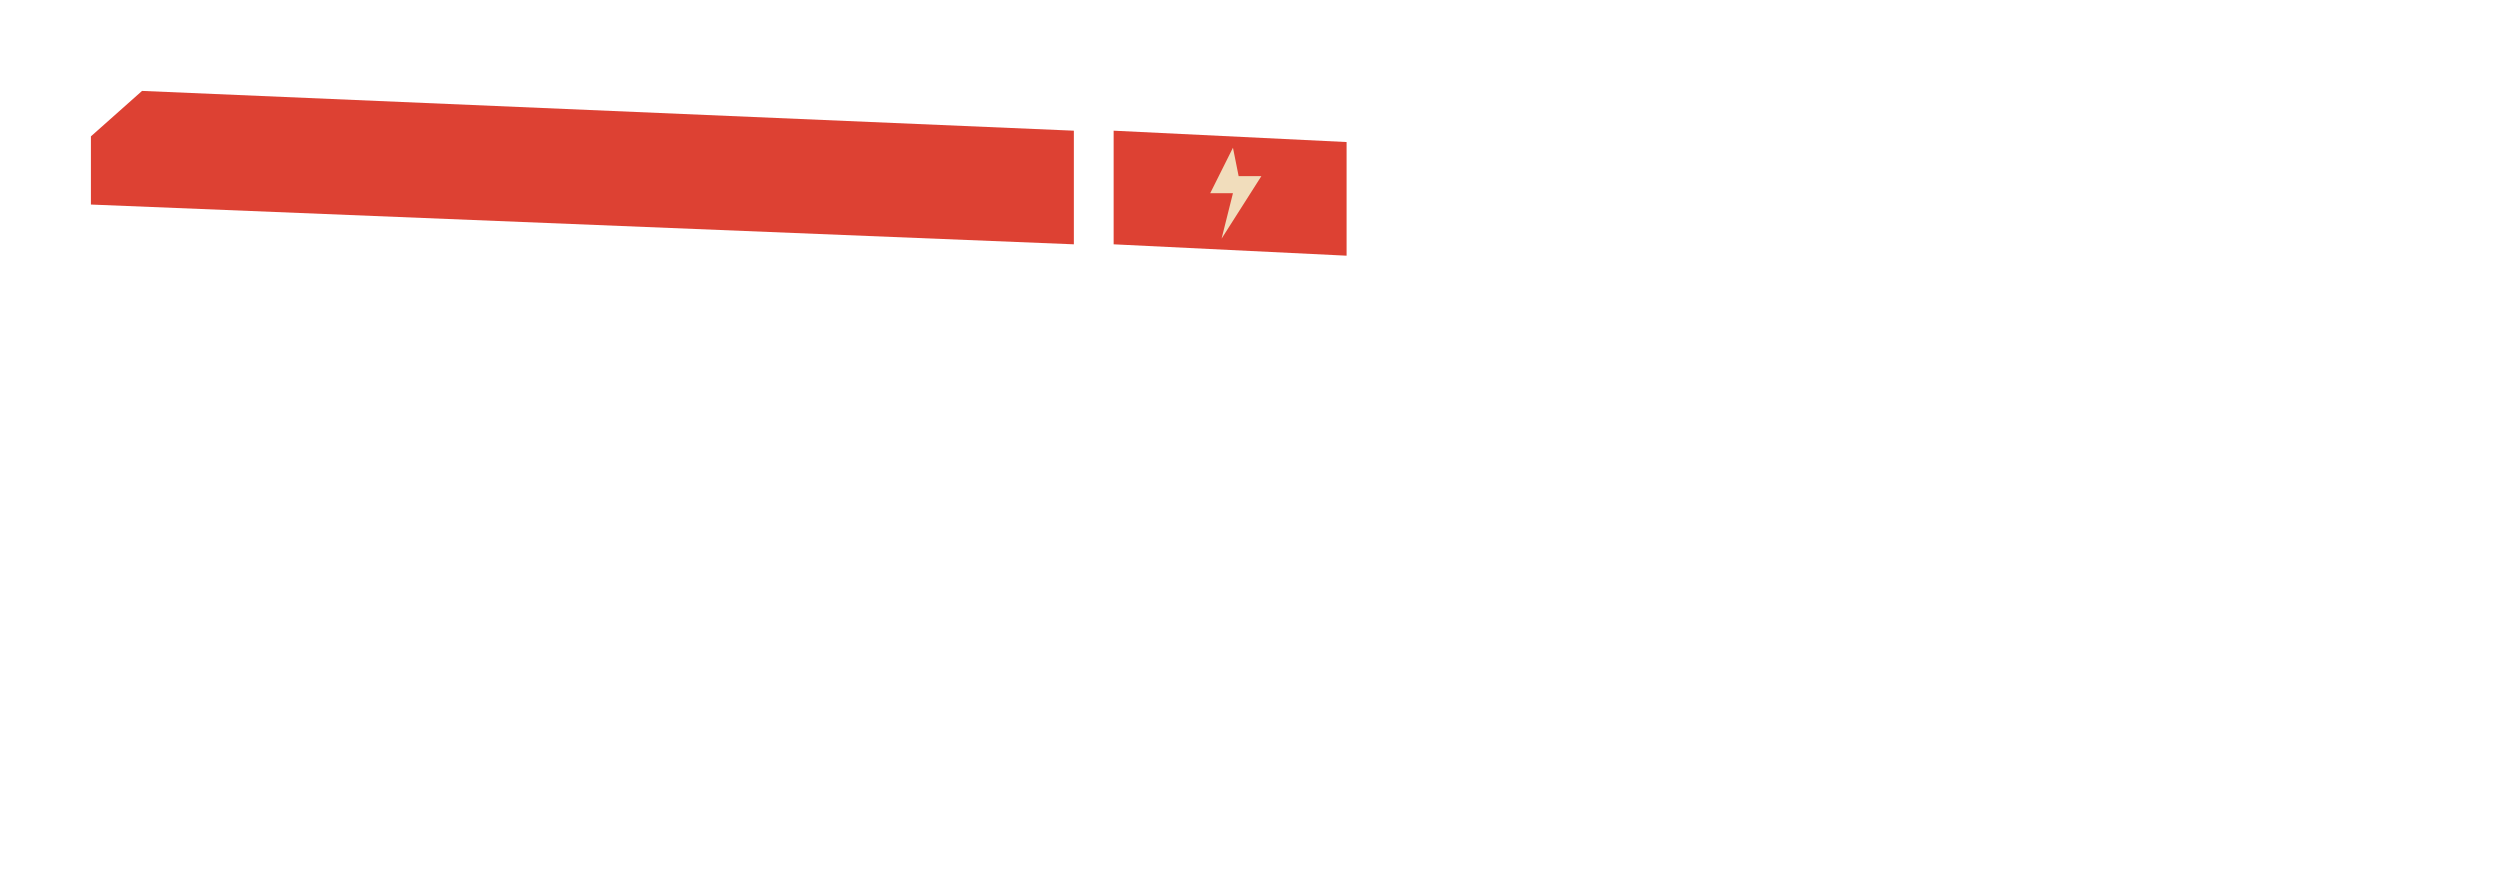
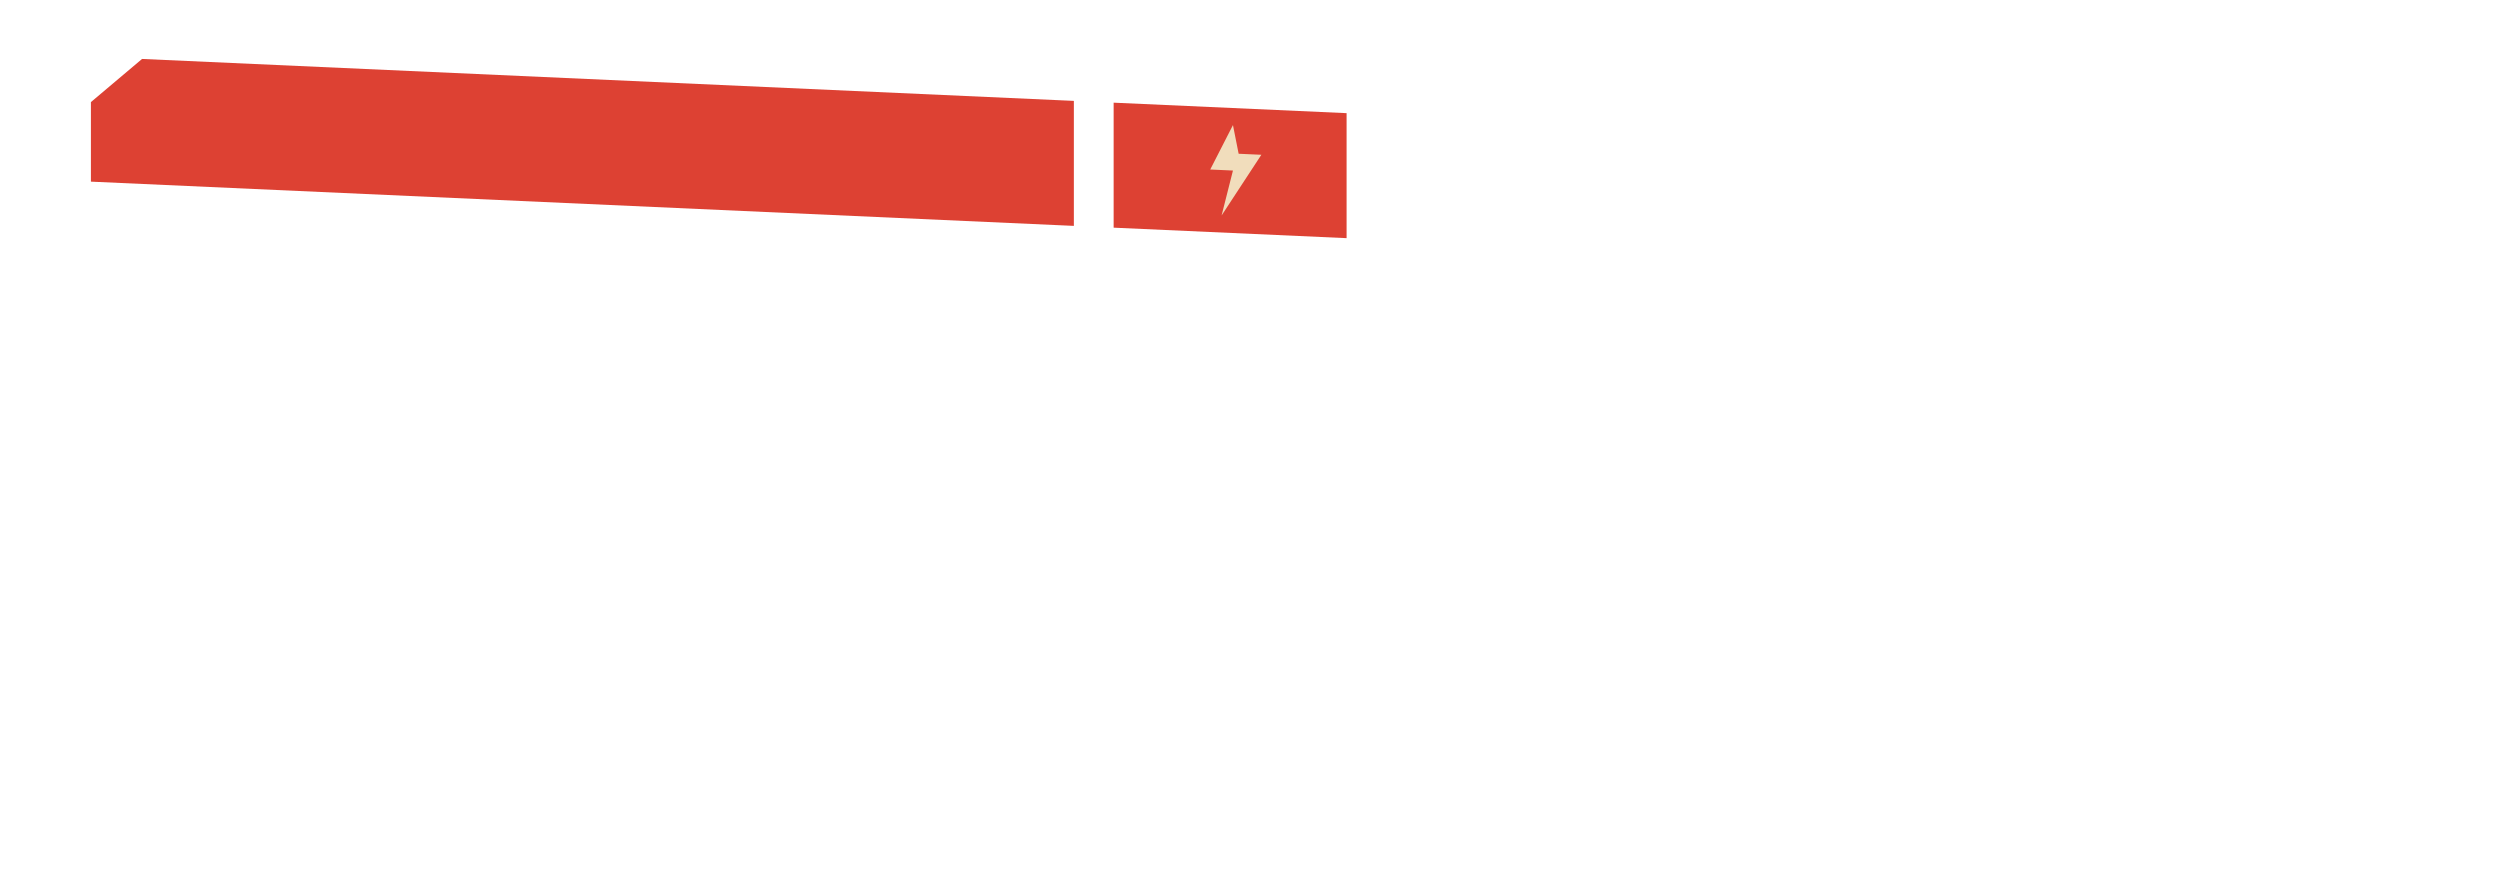
<svg xmlns="http://www.w3.org/2000/svg" width="880" height="310" viewBox="0 100 440 155">
  <defs>
    <symbol id="speed" viewBox="0 0 49 28">
      <path d="M2,2L7,2L7,3L8,3L8,4L9,4L9,5L10,5L10,6L11,6L11,7L12,7L12,8L13,8L13,9L14,9L14,10L15,10L15,11L16,11L16,12L18,13L18,14L17,14L17,15L16,15L16,16L15,16L15,17L14,17L14,18L13,18L13,19L12,19L12,20L11,20L11,21L10,21L10,22L9,22L8,24L2,24L2,23L3,23L3,22L4,22L4,21L5,21L5,20L6,20L6,19L7,19L8,17L10,17L10,16L11,16L11,15L12,15L13,13L12,13L12,12L11,12L11,11L10,11L10,10L9,10L9,9L8,9L8,8L7,8L7,7L6,7L6,6L5,6L5,5L4,5L4,4L3,4Z M13,2L21,2L21,3L22,3L22,4L23,4L23,5L24,5L24,6L25,6L25,7L26,7L26,8L27,8L27,9L28,9L28,10L29,10L29,11L31,12L31,14L30,14L30,15L29,15L29,16L28,16L28,17L27,17L27,18L26,18L26,19L25,19L25,20L24,20L24,21L23,21L23,22L22,22L21,24L14,24L14,23L15,23L15,22L16,22L16,21L17,21L17,20L18,20L18,19L19,19L19,18L20,18L20,17L21,17L21,16L22,16L22,15L23,15L24,13L23,13L23,12L22,12L22,11L21,11L21,10L20,10L20,9L19,9L19,8L18,8L18,7L17,7L17,6L16,6L16,5L15,5L15,4L14,4Z M26,2L36,2L36,3L37,3L37,4L39,5L38,7L36,7L36,12L35,12L35,11L34,11L34,10L33,10L33,9L32,9L32,8L31,8L31,7L30,7L30,6L29,6L29,5L28,5L28,4L27,4Z M39,7L41,7L41,8L43,9L43,12L42,12L42,13L40,13L40,14L39,14L39,13L37,12L37,8L39,8Z M44,10L45,10L45,11L46,11L47,13L46,13L46,12L44,12Z M36,14L38,14L38,15L40,15L40,19L38,19L38,20L36,20L36,19L34,19L34,16L35,16Z M42,14L46,14L46,15L45,15L45,16L44,16L44,17L43,17L43,18L41,19L41,15L42,15Z M32,17L33,17L33,18L32,18L32,20L30,20L30,21L29,21L29,24L28,24L28,25L25,25L25,24L26,24L26,23L27,23L27,22L28,22L28,21L29,21L29,20L30,20L30,19L31,19Z M33,20L34,20L34,21L36,21L36,24L30,24L30,22L32,22Z M39,20L40,20L40,21L38,22Z M37,23L38,23L38,24L37,24Z" fill="currentColor" fill-rule="evenodd" />
    </symbol>
    <symbol id="strength" viewBox="0 0 38 47">
      <path d="M23,2L24,2L24,3L27,3L27,10L25,11L25,13L26,13L26,12L28,11L28,9L29,9L29,8L31,8L31,9L33,9L33,11L34,11L34,15L35,15L35,19L36,19L36,25L35,25L34,27L33,27L33,25L27,25L27,27L32,27L32,29L31,29L31,30L30,30L29,32L27,31L27,27L26,27L26,28L24,28L24,29L22,29L22,28L20,28L20,30L19,30L19,31L15,31L15,32L14,32L14,33L12,34L12,36L13,36L13,39L14,39L15,41L19,41L19,42L12,42L12,41L11,41L11,34L10,34L10,31L9,31L9,30L8,30L8,29L6,28L6,26L5,26L5,20L6,20L7,22L9,22L9,21L11,21L11,20L18,20L18,21L20,21L20,22L23,22L23,23L26,23L26,21L27,21L27,20L28,20L28,19L30,18L30,16L29,16L29,17L28,17L27,19L25,19L25,20L20,20L20,18L21,18L21,17L23,17L23,16L24,16L24,14L25,14L25,13L24,13L24,14L22,15L22,7L21,7L21,5L22,5L22,3L23,3Z M15,3L19,3L19,4L20,4L20,11L21,11L21,16L20,16L20,18L17,18L17,15L16,15L16,10L15,10Z M11,5L13,6L13,9L14,9L14,13L15,13L15,16L16,16L16,17L15,17L15,18L13,18L13,19L12,19L12,17L11,17L11,14L10,14L10,11L9,11L9,6L11,6Z M6,9L7,9L7,11L8,11L8,13L9,13L9,16L10,16L10,19L9,19L9,20L7,20L7,19L6,19L6,17L5,17L5,15L4,15L4,10L6,10Z M4,19L5,19L5,20L4,20Z M21,30L25,30L25,31L26,31L26,34L25,34L25,35L21,35L21,34L20,34L20,32L21,32Z M15,33L19,33L19,36L20,36L20,37L19,37L18,39L15,39L15,38L14,38L14,36L13,36L13,35L14,35Z M27,34L28,34L28,39L26,38L26,35L27,35Z M21,37L25,37L25,39L26,39L27,41L26,41L25,43L21,43L21,42L20,42L20,38L21,38Z" fill="currentColor" fill-rule="evenodd" />
    </symbol>
    <symbol id="armor" viewBox="0 0 36 43">
      <path d="M1,2L33,2L33,15L32,15L32,20L31,20L31,23L30,23L30,26L29,26L29,28L28,28L28,30L27,30L27,31L26,31L25,33L24,33L24,32L19,32L19,30L18,30L18,33L17,33L17,34L13,34L13,32L12,32L12,30L13,30L13,29L17,29L17,30L18,30L18,28L19,28L19,26L20,26L20,24L19,24L19,22L18,22L18,21L13,21L13,19L12,19L12,22L11,22L11,24L8,24L8,23L6,22L6,20L7,20L7,18L11,18L11,19L12,19L12,17L7,17L7,15L6,15L6,13L2,13L2,10L1,10Z M2,14L4,14L4,15L6,16L6,18L5,18L5,20L3,20L3,18L2,18Z M3,21L5,21L5,23L6,23L6,25L4,25L4,22L3,22Z M13,22L17,22L17,23L18,23L18,26L17,26L17,27L13,27L13,25L12,25L12,24L13,24Z M7,25L11,25L11,27L12,27L12,29L11,29L11,30L7,30L7,28L6,28L6,26L7,26Z M8,31L10,31L10,32L11,32L11,34L10,34L10,33L9,33Z M19,33L23,33L23,35L22,35L22,36L20,36L20,37L18,36L18,38L16,38L16,37L14,37L14,36L13,36L13,35L17,35L17,36L18,36L18,34L19,34Z" fill="currentColor" fill-rule="evenodd" />
    </symbol>
    <symbol id="cloak" viewBox="0 0 34 47">
      <path d="M16,3L17,3L17,4L19,4L19,5L21,5L21,6L23,6L23,7L24,7L24,11L25,11L25,13L26,13L26,18L25,18L25,22L24,22L24,27L25,27L26,29L25,29L24,31L21,31L21,30L19,29L19,26L20,26L21,24L23,24L23,23L22,23L22,21L21,21L21,18L22,18L23,16L25,16L25,14L23,13L23,8L22,8L22,9L20,9L20,8L18,8L18,7L17,7L17,4L16,4Z M13,4L15,4L15,6L16,6L16,9L15,9L14,11L9,11L9,12L11,12L11,13L13,13L13,14L14,14L14,17L13,17L12,19L9,19L9,20L10,20L10,21L12,21L12,24L13,24L13,26L14,26L14,27L17,27L17,29L18,29L18,31L17,31L16,33L12,33L12,30L11,30L11,28L12,28L13,26L11,26L11,27L9,28L9,30L10,30L10,34L9,34L9,35L6,35L6,36L7,36L7,37L9,38L9,36L10,36L11,34L13,34L13,35L15,35L15,37L16,37L16,39L15,39L14,41L12,41L12,42L13,42L14,44L15,44L15,41L17,41L17,40L19,40L20,42L22,42L22,43L21,43L21,44L20,44L20,45L19,45L18,47L15,47L15,46L14,46L14,45L12,44L12,42L11,42L11,41L10,41L10,40L9,40L9,39L8,39L8,38L7,38L7,37L6,37L6,36L5,36L5,35L4,35L4,34L2,33L3,31L1,32L1,31L2,31L3,29L5,29L5,28L7,29L7,28L9,27L9,21L8,21L8,17L7,17L7,13L8,13L8,11L9,11L9,7L10,7L10,6L12,6Z M17,10L20,10L20,11L21,11L21,13L22,13L22,15L21,15L20,17L17,17L17,16L16,16L16,14L15,14L15,12L16,12Z M15,18L18,18L18,19L19,19L19,22L20,22L20,23L19,23L18,25L15,25L15,24L13,23L13,20L14,20Z M26,27L28,27L28,28L26,28Z M29,29L30,29L30,30L32,30L33,32L32,32L32,33L31,33L31,34L30,34L30,35L29,35L29,36L28,36L28,37L27,37L27,38L26,38L26,39L25,39L25,40L24,40L24,41L22,42L22,41L23,41L23,40L24,40L24,39L26,38L26,36L25,36L25,31L26,31L26,30L29,30Z M19,32L21,32L21,33L23,33L23,36L24,36L24,37L23,37L22,39L19,39L19,38L18,38L18,36L17,36L17,34L18,34Z" fill="currentColor" fill-rule="evenodd" />
    </symbol>
    <linearGradient id="glass" x2="0" y2="1">
      <stop stop-color="#030b12" stop-opacity=".88" />
      <stop offset="1" stop-color="#030b12" stop-opacity=".68" />
    </linearGradient>
  </defs>
-   <path d="M16 124L25 116L189 123V143L16 136Z" fill="#dd4133" />
-   <path d="M196 123L237 125V145L196 143Z" fill="#dd4133" />
-   <path d="M217 126L213 134H217L215 142L222 131H218Z" fill="#f1ddbc" />
+   <g transform="matrix(1 .045 0 1 0 -6.75)">
+     <path d="M16 124L25 116H189V138H16ZM196 116H237V138H196Z" fill="#dd4133" />
+     <path d="M217 119L213 127H217L215 135L222 124H218Z" fill="#f1ddbc" />
+   </g>
</svg>
